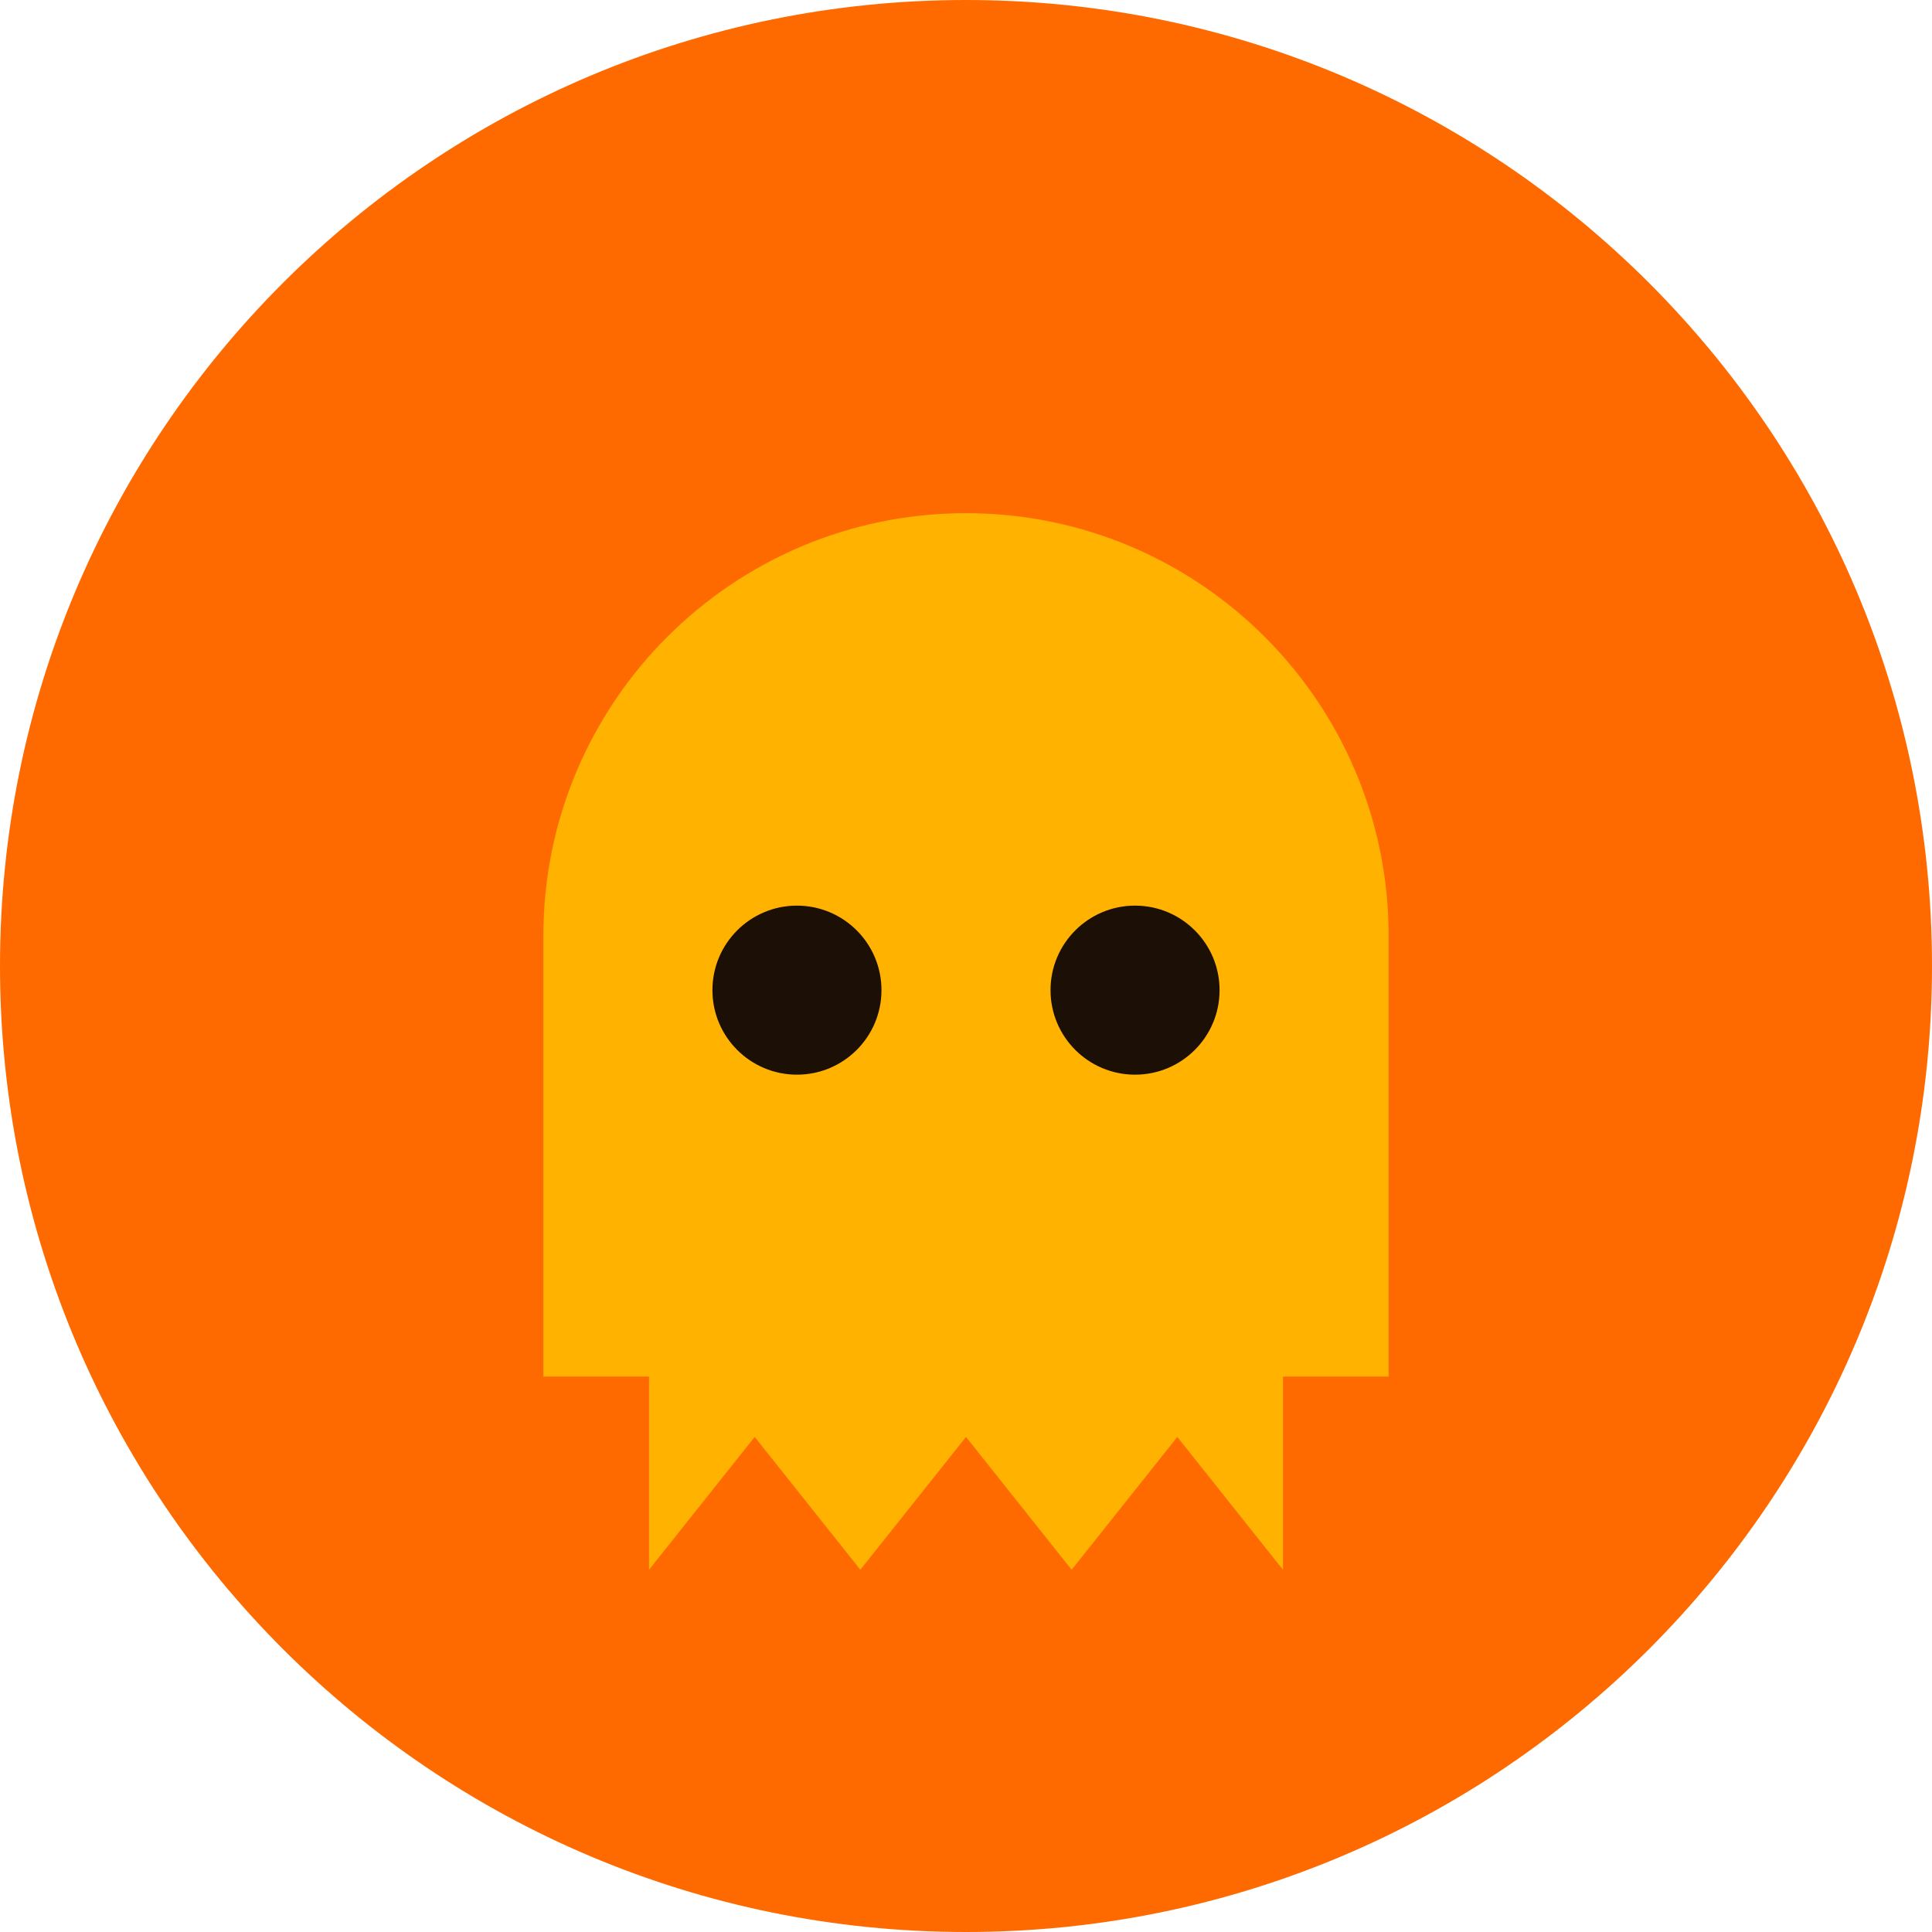
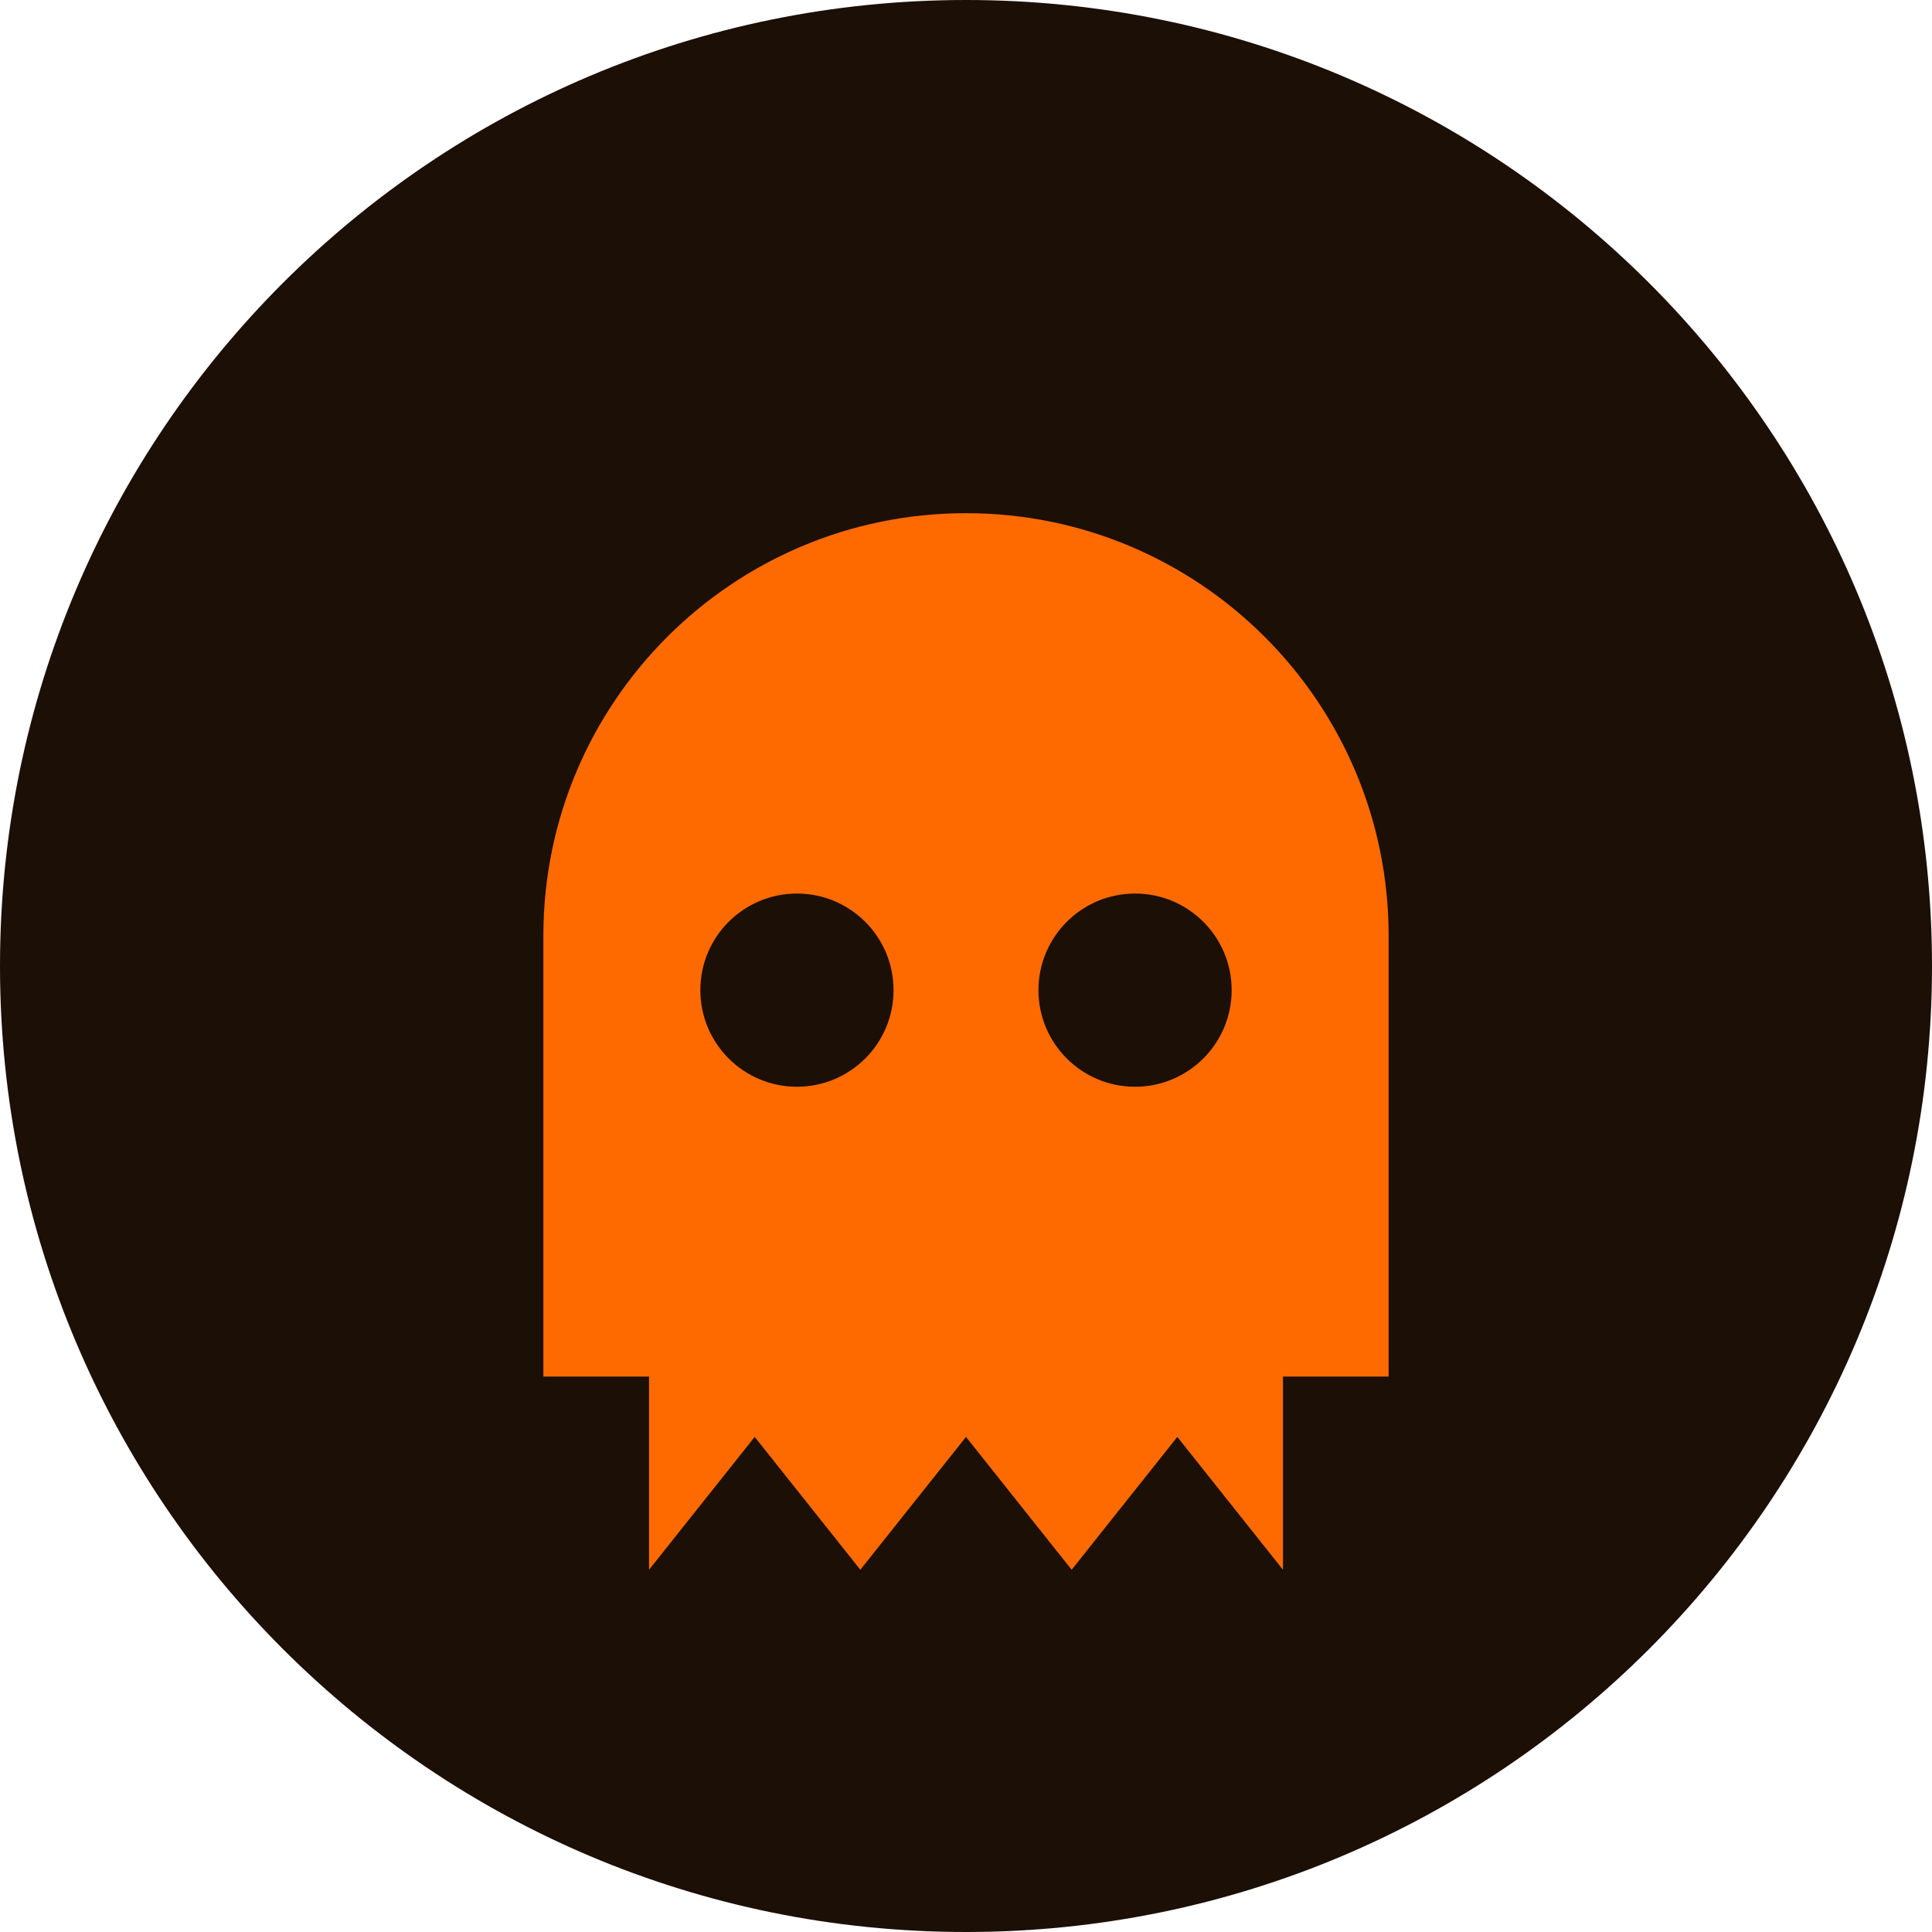
<svg xmlns="http://www.w3.org/2000/svg" viewBox="0 0 32 32">
-   <circle cx="16" cy="16" r="16" fill="#ff6a00" />
-   <path d="M9 15.5a7 7 0 0 1 14 0v7.3h-1.75V26l-1.75-2.2L17.75 26 16 23.8 14.25 26 12.5 23.8 10.75 26v-3.2H9z" fill="#ffb300" />
-   <circle cx="13.2" cy="16.4" r="1.4" fill="#1c0f06" />
-   <circle cx="18.8" cy="16.4" r="1.4" fill="#1c0f06" />
+   <circle cx="16" cy="16" r="16" fill="#1c0f06" />
+   <path d="M9 15.5a7 7 0 0 1 14 0v7.3h-1.75V26l-1.75-2.2L17.75 26 16 23.8 14.25 26 12.5 23.8 10.75 26v-3.2H9z" fill="#ff6a00" />
+   <circle cx="13.2" cy="16.4" r="1.6" fill="#1c0f06" />
+   <circle cx="18.8" cy="16.4" r="1.6" fill="#1c0f06" />
</svg>
